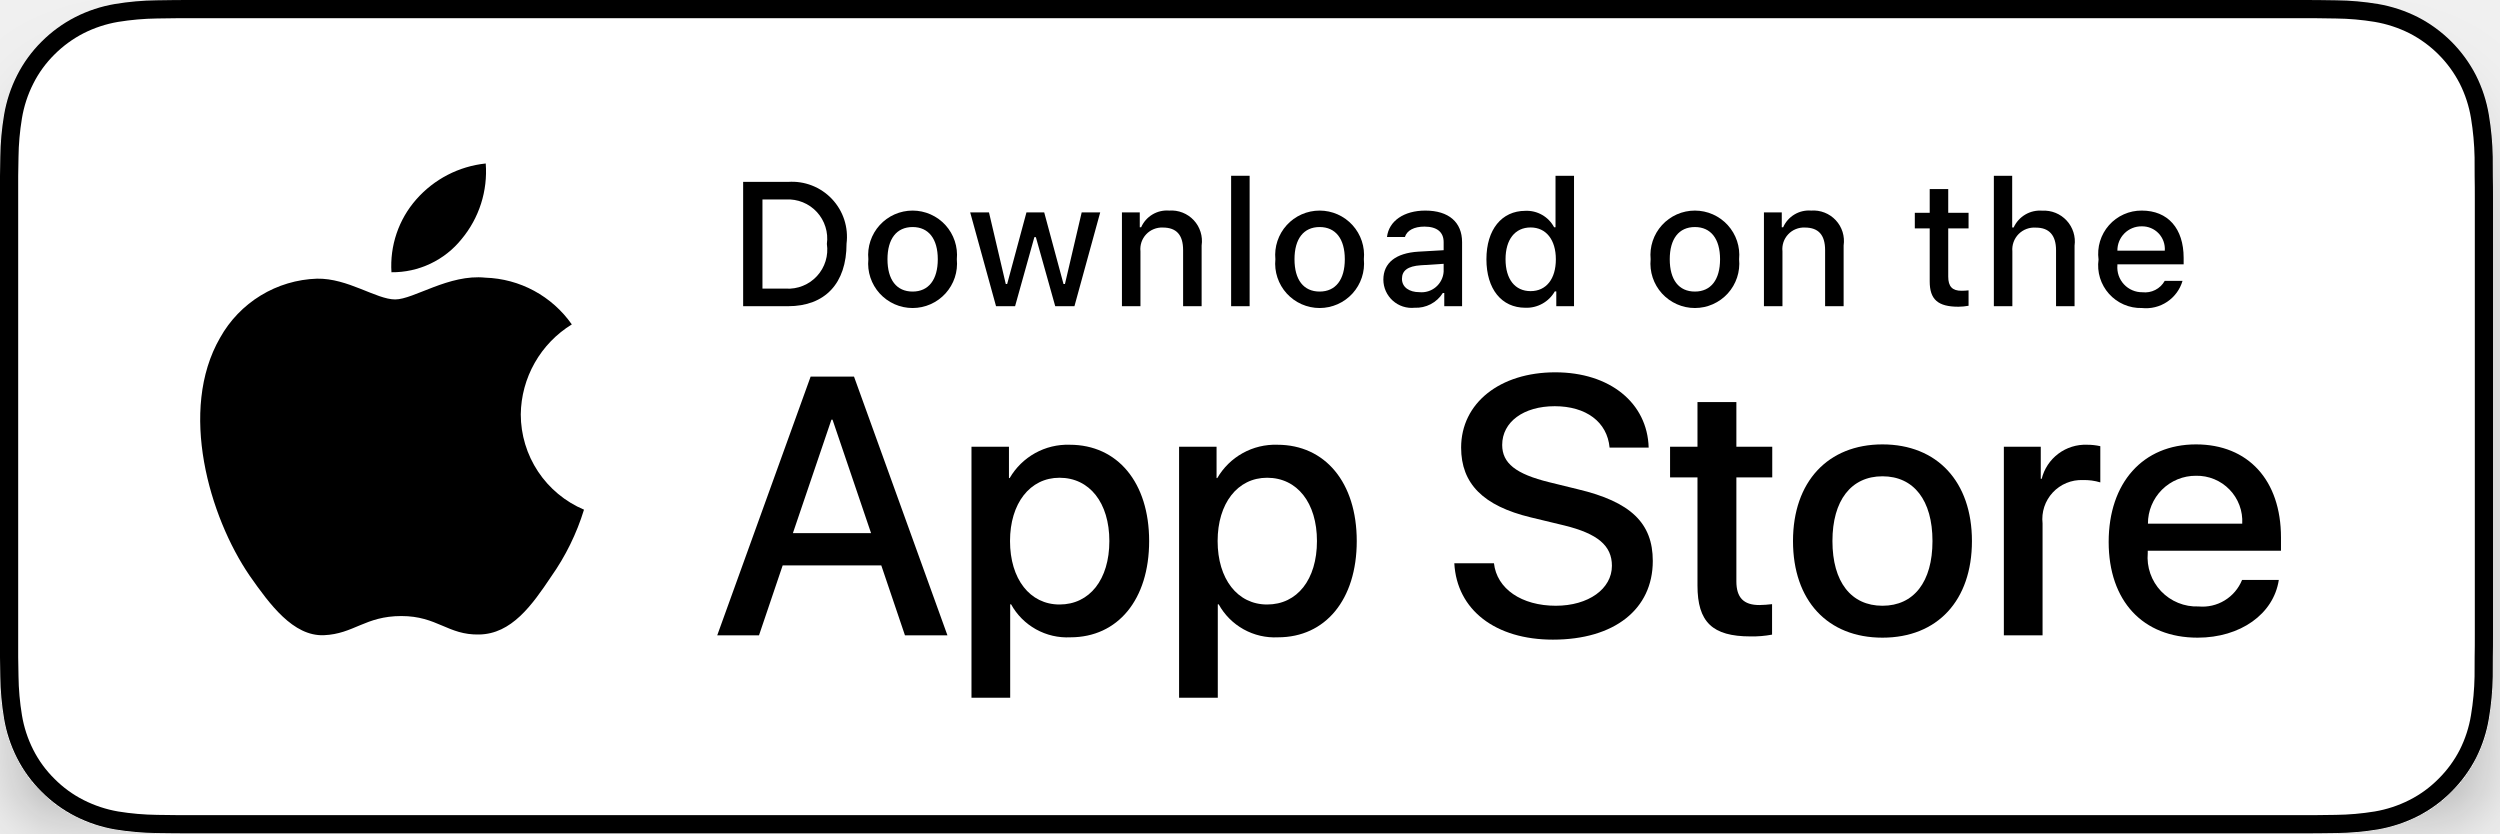
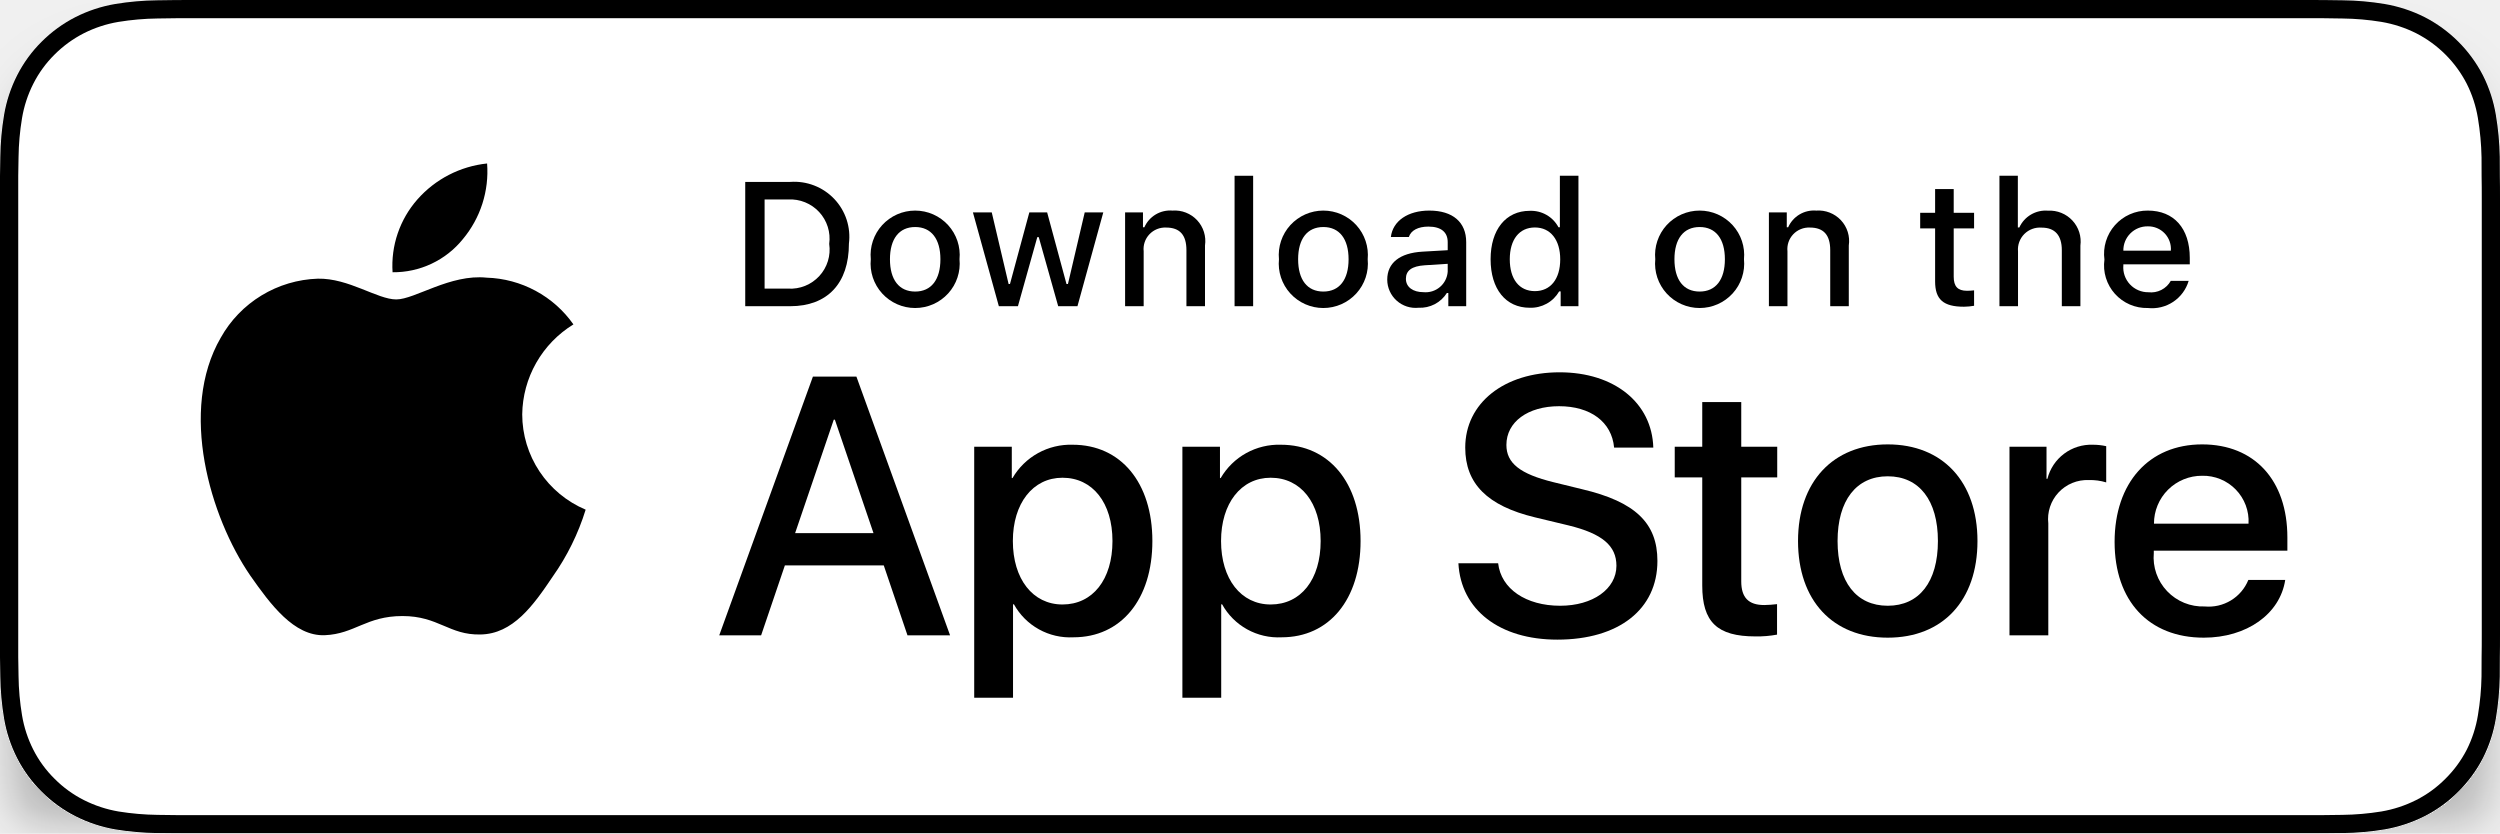
- <svg xmlns="http://www.w3.org/2000/svg" width="120" height="40" viewBox="0 0 120 40" fill="none">
-   <g filter="url(#filter0_d_5277_22144)">
-     <path d="M110.135 0H9.535C9.168 0 8.806 0 8.44 0.002C8.134 0.004 7.83 0.01 7.521 0.015C6.85 0.023 6.18 0.082 5.517 0.192C4.856 0.304 4.215 0.515 3.616 0.819C3.018 1.125 2.472 1.522 1.998 1.997C1.52 2.471 1.122 3.018 0.819 3.618C0.515 4.217 0.305 4.859 0.194 5.522C0.083 6.183 0.023 6.853 0.015 7.524C0.006 7.83 0.005 8.138 0 8.444V31.559C0.005 31.869 0.006 32.17 0.015 32.481C0.023 33.152 0.083 33.821 0.194 34.483C0.304 35.145 0.515 35.788 0.819 36.387C1.122 36.985 1.52 37.53 1.998 38.001C2.471 38.478 3.017 38.876 3.616 39.18C4.215 39.484 4.855 39.697 5.517 39.811C6.18 39.919 6.85 39.979 7.521 39.987C7.83 39.994 8.134 39.998 8.44 39.998C8.806 40 9.168 40 9.535 40H110.135C110.494 40 110.859 40 111.219 39.998C111.523 39.998 111.836 39.994 112.141 39.987C112.811 39.979 113.479 39.92 114.141 39.811C114.804 39.696 115.448 39.483 116.049 39.18C116.647 38.876 117.193 38.478 117.666 38.001C118.142 37.528 118.541 36.984 118.848 36.387C119.15 35.787 119.358 35.145 119.467 34.483C119.578 33.821 119.64 33.152 119.652 32.481C119.656 32.17 119.656 31.869 119.656 31.559C119.664 31.195 119.664 30.834 119.664 30.465V9.536C119.664 9.17 119.664 8.807 119.656 8.444C119.656 8.138 119.656 7.83 119.652 7.524C119.64 6.853 119.578 6.183 119.467 5.522C119.358 4.859 119.149 4.218 118.848 3.618C118.23 2.415 117.252 1.436 116.049 0.818C115.448 0.516 114.804 0.304 114.141 0.191C113.48 0.081 112.811 0.022 112.141 0.015C111.836 0.01 111.523 0.004 111.219 0.002C110.859 0 110.494 0 110.135 0Z" fill="black" />
-     <path d="M8.445 39.125C8.14 39.125 7.843 39.121 7.541 39.114C6.914 39.106 6.29 39.052 5.671 38.951C5.095 38.852 4.537 38.667 4.015 38.403C3.498 38.142 3.026 37.798 2.618 37.387C2.204 36.98 1.859 36.508 1.597 35.99C1.333 35.469 1.149 34.91 1.054 34.333C0.951 33.713 0.896 33.086 0.888 32.458C0.881 32.247 0.873 31.545 0.873 31.545V8.444C0.873 8.444 0.882 7.753 0.888 7.55C0.895 6.922 0.951 6.297 1.053 5.678C1.149 5.099 1.332 4.539 1.597 4.016C1.857 3.498 2.2 3.026 2.612 2.618C3.023 2.206 3.496 1.861 4.014 1.595C4.535 1.332 5.092 1.149 5.668 1.051C6.288 0.95 6.915 0.895 7.543 0.887L8.445 0.875H111.214L112.127 0.888C112.75 0.895 113.371 0.949 113.985 1.05C114.566 1.149 115.13 1.334 115.656 1.598C116.694 2.133 117.539 2.979 118.071 4.018C118.332 4.538 118.512 5.094 118.607 5.667C118.71 6.291 118.768 6.922 118.78 7.554C118.783 7.837 118.783 8.142 118.783 8.444C118.791 8.819 118.791 9.176 118.791 9.536V30.465C118.791 30.828 118.791 31.183 118.783 31.54C118.783 31.865 118.783 32.163 118.779 32.47C118.768 33.091 118.711 33.71 118.608 34.323C118.515 34.904 118.333 35.468 118.068 35.993C117.805 36.506 117.462 36.973 117.053 37.379C116.644 37.793 116.172 38.138 115.653 38.401C115.128 38.667 114.566 38.853 113.985 38.951C113.367 39.052 112.742 39.107 112.116 39.114C111.823 39.121 111.517 39.125 111.219 39.125L110.135 39.127L8.445 39.125Z" fill="white" />
-     <path d="M24.997 19.889C25.008 19.021 25.238 18.17 25.667 17.415C26.095 16.66 26.708 16.026 27.447 15.572C26.977 14.901 26.358 14.349 25.637 13.959C24.917 13.57 24.116 13.354 23.297 13.328C21.551 13.145 19.858 14.373 18.968 14.373C18.061 14.373 16.691 13.346 15.215 13.376C14.261 13.407 13.331 13.685 12.516 14.182C11.701 14.679 11.028 15.379 10.564 16.213C8.553 19.695 10.053 24.812 11.979 27.627C12.943 29.005 14.07 30.545 15.544 30.49C16.986 30.43 17.525 29.57 19.266 29.57C20.991 29.57 21.497 30.49 23 30.456C24.548 30.43 25.523 29.071 26.453 27.68C27.146 26.698 27.679 25.613 28.032 24.464C27.133 24.084 26.366 23.447 25.826 22.634C25.286 21.82 24.998 20.866 24.997 19.889Z" fill="black" />
-     <path d="M22.156 11.477C23 10.464 23.416 9.162 23.315 7.847C22.026 7.982 20.835 8.599 19.98 9.573C19.561 10.049 19.241 10.602 19.037 11.202C18.833 11.802 18.749 12.436 18.79 13.068C19.435 13.075 20.073 12.935 20.656 12.659C21.239 12.384 21.752 11.979 22.156 11.477Z" fill="black" />
-     <path d="M42.302 27.14H37.568L36.432 30.496H34.427L38.91 18.078H40.993L45.477 30.496H43.438L42.302 27.14ZM38.059 25.591H41.811L39.961 20.143H39.909L38.059 25.591Z" fill="black" />
-     <path d="M55.159 25.97C55.159 28.783 53.653 30.591 51.381 30.591C50.805 30.621 50.233 30.488 49.729 30.208C49.225 29.928 48.81 29.512 48.532 29.007H48.489V33.491H46.631V21.442H48.43V22.948H48.464C48.755 22.446 49.177 22.032 49.684 21.75C50.192 21.468 50.766 21.329 51.347 21.348C53.645 21.348 55.159 23.164 55.159 25.97ZM53.249 25.97C53.249 24.137 52.302 22.932 50.856 22.932C49.437 22.932 48.481 24.162 48.481 25.97C48.481 27.794 49.437 29.016 50.856 29.016C52.302 29.016 53.249 27.819 53.249 25.97Z" fill="black" />
-     <path d="M65.124 25.97C65.124 28.783 63.618 30.591 61.346 30.591C60.77 30.621 60.198 30.488 59.694 30.208C59.19 29.928 58.775 29.512 58.497 29.007H58.454V33.491H56.596V21.442H58.395V22.948H58.429C58.72 22.446 59.141 22.032 59.649 21.75C60.157 21.468 60.731 21.329 61.312 21.348C63.609 21.348 65.124 23.164 65.124 25.97ZM63.214 25.97C63.214 24.137 62.267 22.932 60.821 22.932C59.401 22.932 58.446 24.162 58.446 25.97C58.446 27.794 59.401 29.016 60.821 29.016C62.267 29.016 63.214 27.819 63.214 25.97Z" fill="black" />
-     <path d="M71.71 27.036C71.847 28.268 73.043 29.076 74.678 29.076C76.245 29.076 77.372 28.267 77.372 27.157C77.372 26.193 76.692 25.616 75.083 25.221L73.473 24.833C71.193 24.282 70.134 23.216 70.134 21.485C70.134 19.343 72.001 17.871 74.652 17.871C77.277 17.871 79.076 19.343 79.136 21.485H77.26C77.148 20.246 76.124 19.498 74.626 19.498C73.129 19.498 72.105 20.255 72.105 21.356C72.105 22.234 72.759 22.751 74.36 23.146L75.728 23.482C78.276 24.085 79.334 25.108 79.334 26.925C79.334 29.248 77.484 30.703 74.54 30.703C71.787 30.703 69.927 29.282 69.807 27.036L71.71 27.036Z" fill="black" />
-     <path d="M83.346 19.3V21.442H85.068V22.914H83.346V27.905C83.346 28.681 83.691 29.042 84.448 29.042C84.652 29.038 84.856 29.024 85.059 28.999V30.462C84.719 30.526 84.373 30.554 84.027 30.548C82.194 30.548 81.479 29.859 81.479 28.104V22.914H80.163V21.442H81.479V19.3H83.346Z" fill="black" />
-     <path d="M86.064 25.97C86.064 23.121 87.742 21.331 90.358 21.331C92.983 21.331 94.653 23.121 94.653 25.97C94.653 28.826 92.992 30.608 90.358 30.608C87.725 30.608 86.064 28.826 86.064 25.97ZM92.759 25.97C92.759 24.016 91.864 22.862 90.358 22.862C88.852 22.862 87.957 24.024 87.957 25.97C87.957 27.932 88.852 29.076 90.358 29.076C91.864 29.076 92.759 27.932 92.759 25.97Z" fill="black" />
-     <path d="M96.185 21.442H97.957V22.983H98.001C98.121 22.502 98.402 22.077 98.799 21.779C99.196 21.481 99.683 21.329 100.178 21.348C100.392 21.347 100.606 21.37 100.815 21.417V23.155C100.545 23.073 100.263 23.035 99.98 23.043C99.71 23.032 99.441 23.08 99.191 23.183C98.941 23.285 98.717 23.441 98.533 23.639C98.349 23.837 98.21 24.072 98.125 24.329C98.041 24.586 98.013 24.858 98.043 25.126V30.496H96.185L96.185 21.442Z" fill="black" />
-     <path d="M109.383 27.837C109.133 29.48 107.533 30.608 105.485 30.608C102.851 30.608 101.216 28.844 101.216 26.013C101.216 23.173 102.86 21.331 105.407 21.331C107.912 21.331 109.487 23.052 109.487 25.797V26.434H103.092V26.546C103.063 26.879 103.104 27.215 103.215 27.531C103.325 27.846 103.501 28.135 103.731 28.378C103.962 28.62 104.241 28.811 104.551 28.937C104.86 29.064 105.194 29.123 105.528 29.11C105.967 29.151 106.408 29.05 106.784 28.82C107.161 28.591 107.454 28.246 107.619 27.837L109.383 27.837ZM103.101 25.135H107.627C107.644 24.835 107.599 24.535 107.494 24.254C107.389 23.973 107.228 23.716 107.019 23.501C106.811 23.285 106.56 23.114 106.282 23C106.005 22.886 105.707 22.831 105.407 22.837C105.104 22.835 104.804 22.893 104.524 23.008C104.244 23.123 103.989 23.292 103.775 23.505C103.561 23.719 103.391 23.973 103.275 24.253C103.159 24.532 103.1 24.832 103.101 25.135Z" fill="black" />
-     <path d="M37.826 8.731C38.216 8.703 38.607 8.762 38.971 8.903C39.335 9.045 39.663 9.265 39.932 9.549C40.2 9.833 40.403 10.172 40.524 10.543C40.645 10.915 40.683 11.308 40.634 11.696C40.634 13.602 39.603 14.698 37.826 14.698H35.671V8.731H37.826ZM36.598 13.854H37.723C38.001 13.871 38.28 13.825 38.538 13.72C38.797 13.616 39.029 13.455 39.217 13.249C39.406 13.044 39.546 12.799 39.628 12.532C39.71 12.265 39.731 11.984 39.69 11.708C39.728 11.433 39.705 11.153 39.621 10.889C39.538 10.624 39.398 10.381 39.21 10.177C39.022 9.973 38.791 9.813 38.534 9.709C38.277 9.605 38 9.559 37.723 9.574H36.598V13.854Z" fill="black" />
-     <path d="M41.681 12.444C41.652 12.148 41.686 11.85 41.78 11.568C41.874 11.286 42.026 11.026 42.226 10.806C42.426 10.586 42.669 10.411 42.941 10.29C43.213 10.17 43.507 10.108 43.804 10.108C44.102 10.108 44.395 10.17 44.667 10.29C44.939 10.411 45.183 10.586 45.383 10.806C45.583 11.026 45.734 11.286 45.828 11.568C45.922 11.85 45.956 12.148 45.928 12.444C45.957 12.741 45.923 13.04 45.83 13.322C45.736 13.605 45.584 13.864 45.384 14.085C45.184 14.305 44.94 14.481 44.668 14.602C44.396 14.723 44.102 14.785 43.804 14.785C43.507 14.785 43.212 14.723 42.94 14.602C42.668 14.481 42.424 14.305 42.224 14.085C42.024 13.864 41.873 13.605 41.779 13.322C41.685 13.04 41.652 12.741 41.681 12.444ZM45.014 12.444C45.014 11.468 44.575 10.898 43.806 10.898C43.033 10.898 42.599 11.468 42.599 12.444C42.599 13.428 43.033 13.995 43.806 13.995C44.575 13.995 45.014 13.424 45.014 12.444Z" fill="black" />
-     <path d="M51.573 14.698H50.651L49.721 11.381H49.65L48.724 14.698H47.81L46.569 10.195H47.471L48.277 13.631H48.344L49.27 10.195H50.122L51.048 13.631H51.118L51.921 10.195H52.81L51.573 14.698Z" fill="black" />
-     <path d="M53.853 10.195H54.709V10.91H54.775C54.888 10.653 55.078 10.438 55.319 10.294C55.56 10.15 55.84 10.085 56.119 10.108C56.338 10.091 56.558 10.124 56.763 10.205C56.967 10.285 57.151 10.41 57.301 10.571C57.451 10.732 57.562 10.924 57.627 11.134C57.693 11.344 57.71 11.565 57.678 11.783V14.698H56.789V12.006C56.789 11.282 56.475 10.922 55.817 10.922C55.669 10.915 55.52 10.941 55.382 10.997C55.244 11.052 55.12 11.137 55.017 11.246C54.915 11.354 54.838 11.483 54.79 11.624C54.743 11.766 54.726 11.915 54.742 12.063V14.698H53.853L53.853 10.195Z" fill="black" />
-     <path d="M59.094 8.437H59.982V14.698H59.094V8.437Z" fill="black" />
-     <path d="M61.218 12.444C61.19 12.148 61.223 11.85 61.317 11.568C61.411 11.286 61.563 11.026 61.763 10.806C61.963 10.586 62.206 10.411 62.478 10.29C62.75 10.17 63.044 10.108 63.342 10.108C63.639 10.108 63.933 10.17 64.205 10.29C64.477 10.411 64.72 10.586 64.92 10.806C65.12 11.026 65.272 11.286 65.366 11.568C65.46 11.85 65.494 12.148 65.465 12.444C65.494 12.741 65.461 13.04 65.367 13.322C65.273 13.605 65.122 13.864 64.922 14.085C64.722 14.305 64.478 14.481 64.206 14.602C63.934 14.722 63.639 14.785 63.342 14.785C63.044 14.785 62.75 14.722 62.477 14.602C62.205 14.481 61.961 14.305 61.761 14.085C61.561 13.864 61.41 13.605 61.316 13.322C61.222 13.04 61.189 12.741 61.218 12.444ZM64.551 12.444C64.551 11.468 64.112 10.898 63.343 10.898C62.57 10.898 62.136 11.468 62.136 12.444C62.136 13.428 62.57 13.995 63.343 13.995C64.112 13.995 64.551 13.424 64.551 12.444Z" fill="black" />
-     <path d="M66.401 13.424C66.401 12.614 67.004 12.146 68.076 12.08L69.295 12.01V11.621C69.295 11.146 68.981 10.877 68.374 10.877C67.877 10.877 67.534 11.059 67.435 11.377H66.575C66.665 10.604 67.393 10.108 68.415 10.108C69.543 10.108 70.18 10.67 70.18 11.621V14.698H69.325V14.065H69.254C69.112 14.292 68.911 14.477 68.674 14.601C68.436 14.725 68.17 14.784 67.902 14.772C67.713 14.792 67.522 14.771 67.341 14.713C67.16 14.654 66.994 14.558 66.852 14.431C66.711 14.304 66.598 14.149 66.52 13.976C66.442 13.802 66.402 13.614 66.401 13.424ZM69.295 13.04V12.663L68.196 12.733C67.576 12.775 67.294 12.986 67.294 13.383C67.294 13.788 67.646 14.024 68.129 14.024C68.271 14.038 68.414 14.024 68.55 13.982C68.686 13.94 68.812 13.871 68.921 13.779C69.03 13.687 69.119 13.574 69.183 13.447C69.248 13.32 69.286 13.182 69.295 13.04Z" fill="black" />
-     <path d="M71.348 12.444C71.348 11.021 72.08 10.12 73.217 10.12C73.499 10.107 73.778 10.175 74.022 10.315C74.267 10.454 74.467 10.661 74.598 10.91H74.665V8.437H75.553V14.698H74.702V13.986H74.631C74.49 14.234 74.283 14.438 74.034 14.576C73.785 14.715 73.502 14.783 73.217 14.772C72.072 14.772 71.348 13.871 71.348 12.444ZM72.266 12.444C72.266 13.399 72.716 13.974 73.469 13.974C74.218 13.974 74.681 13.391 74.681 12.448C74.681 11.51 74.213 10.918 73.469 10.918C72.721 10.918 72.266 11.497 72.266 12.444Z" fill="black" />
-     <path d="M79.23 12.444C79.202 12.148 79.236 11.85 79.329 11.568C79.423 11.286 79.575 11.026 79.775 10.806C79.975 10.586 80.219 10.411 80.49 10.29C80.762 10.17 81.056 10.108 81.354 10.108C81.651 10.108 81.945 10.17 82.217 10.29C82.489 10.411 82.732 10.586 82.932 10.806C83.132 11.026 83.284 11.286 83.378 11.568C83.472 11.85 83.505 12.148 83.477 12.444C83.506 12.741 83.472 13.04 83.379 13.322C83.285 13.605 83.134 13.864 82.934 14.085C82.734 14.305 82.49 14.481 82.218 14.602C81.945 14.723 81.651 14.785 81.354 14.785C81.056 14.785 80.762 14.723 80.49 14.602C80.217 14.481 79.974 14.305 79.773 14.085C79.573 13.864 79.422 13.605 79.328 13.322C79.235 13.04 79.201 12.741 79.23 12.444ZM82.563 12.444C82.563 11.468 82.124 10.898 81.355 10.898C80.583 10.898 80.148 11.468 80.148 12.444C80.148 13.428 80.583 13.995 81.355 13.995C82.124 13.995 82.563 13.424 82.563 12.444Z" fill="black" />
-     <path d="M84.669 10.195H85.525V10.91H85.591C85.704 10.653 85.894 10.438 86.135 10.294C86.376 10.15 86.656 10.085 86.935 10.108C87.154 10.091 87.374 10.124 87.579 10.205C87.783 10.285 87.967 10.41 88.117 10.571C88.267 10.732 88.378 10.924 88.444 11.134C88.509 11.344 88.526 11.565 88.494 11.783V14.698H87.605V12.006C87.605 11.282 87.29 10.922 86.633 10.922C86.485 10.915 86.336 10.941 86.198 10.997C86.06 11.052 85.936 11.137 85.834 11.246C85.731 11.354 85.654 11.483 85.606 11.624C85.559 11.766 85.542 11.915 85.558 12.063V14.698H84.669V10.195Z" fill="black" />
-     <path d="M93.515 9.074V10.215H94.491V10.964H93.515V13.279C93.515 13.751 93.71 13.957 94.152 13.957C94.265 13.957 94.378 13.95 94.491 13.937V14.677C94.331 14.706 94.169 14.721 94.007 14.723C93.019 14.723 92.626 14.375 92.626 13.507V10.964H91.911V10.215H92.626V9.074H93.515Z" fill="black" />
-     <path d="M95.705 8.437H96.585V10.918H96.656C96.774 10.659 96.969 10.443 97.215 10.298C97.46 10.154 97.745 10.089 98.029 10.112C98.247 10.1 98.465 10.136 98.667 10.218C98.869 10.3 99.051 10.426 99.199 10.586C99.347 10.747 99.458 10.938 99.524 11.146C99.59 11.354 99.609 11.574 99.579 11.79V14.698H98.69V12.01C98.69 11.29 98.355 10.926 97.727 10.926C97.574 10.914 97.421 10.935 97.277 10.988C97.133 11.041 97.003 11.125 96.895 11.233C96.787 11.342 96.704 11.473 96.652 11.617C96.6 11.761 96.58 11.915 96.593 12.068V14.698H95.705L95.705 8.437Z" fill="black" />
-     <path d="M104.761 13.482C104.641 13.893 104.379 14.249 104.022 14.488C103.666 14.726 103.236 14.831 102.81 14.785C102.513 14.793 102.219 14.736 101.946 14.618C101.674 14.501 101.43 14.325 101.232 14.104C101.034 13.883 100.887 13.621 100.8 13.338C100.713 13.054 100.689 12.754 100.73 12.46C100.691 12.166 100.715 11.866 100.801 11.581C100.888 11.296 101.034 11.034 101.231 10.81C101.428 10.587 101.671 10.409 101.942 10.288C102.214 10.167 102.509 10.105 102.806 10.108C104.059 10.108 104.815 10.964 104.815 12.378V12.688H101.635V12.738C101.621 12.903 101.642 13.069 101.696 13.226C101.75 13.383 101.837 13.527 101.95 13.648C102.062 13.77 102.2 13.866 102.352 13.931C102.504 13.997 102.669 14.03 102.835 14.028C103.047 14.053 103.262 14.015 103.453 13.918C103.644 13.821 103.802 13.669 103.906 13.482L104.761 13.482ZM101.635 12.031H103.91C103.921 11.88 103.9 11.728 103.849 11.585C103.798 11.442 103.718 11.312 103.614 11.202C103.509 11.092 103.383 11.005 103.243 10.947C103.103 10.889 102.953 10.861 102.801 10.864C102.648 10.862 102.495 10.891 102.353 10.949C102.21 11.007 102.081 11.093 101.972 11.202C101.864 11.31 101.778 11.44 101.72 11.582C101.662 11.725 101.633 11.877 101.635 12.031Z" fill="black" />
+ <svg xmlns="http://www.w3.org/2000/svg" width="180" height="60" viewBox="0 0 180 60" fill="none">
+   <g clip-path="url(#clip0_6190_6655)">
+     <g filter="url(#filter0_d_6190_6655)">
+       <path d="M165.666 0H14.342C13.791 0 13.246 0 12.695 0.003C12.235 0.006 11.778 0.015 11.313 0.022C10.303 0.034 9.295 0.123 8.299 0.287C7.304 0.455 6.34 0.773 5.44 1.228C4.54 1.687 3.719 2.283 3.005 2.996C2.287 3.706 1.688 4.527 1.232 5.427C0.775 6.326 0.458 7.289 0.292 8.282C0.125 9.275 0.035 10.279 0.023 11.285C0.009 11.745 0.007 12.207 0 12.667V47.338C0.007 47.804 0.009 48.255 0.023 48.721C0.035 49.727 0.125 50.731 0.292 51.724C0.458 52.718 0.775 53.681 1.232 54.58C1.688 55.477 2.287 56.295 3.005 57.002C3.716 57.717 4.538 58.314 5.44 58.77C6.34 59.226 7.304 59.545 8.299 59.716C9.296 59.879 10.303 59.968 11.313 59.981C11.778 59.991 12.235 59.997 12.695 59.997C13.246 60 13.791 60 14.342 60H165.666C166.207 60 166.756 60 167.296 59.997C167.755 59.997 168.225 59.991 168.683 59.981C169.691 59.969 170.697 59.88 171.692 59.716C172.69 59.544 173.657 59.225 174.562 58.77C175.462 58.314 176.284 57.717 176.995 57.002C177.711 56.292 178.311 55.475 178.772 54.58C179.226 53.681 179.54 52.718 179.703 51.724C179.871 50.731 179.964 49.727 179.982 48.721C179.988 48.255 179.988 47.804 179.988 47.338C180 46.793 180 46.251 180 45.697V14.304C180 13.755 180 13.21 179.988 12.667C179.988 12.207 179.988 11.745 179.982 11.285C179.964 10.279 179.871 9.275 179.703 8.282C179.54 7.289 179.226 6.326 178.772 5.427C177.843 3.623 176.371 2.154 174.562 1.228C173.657 0.774 172.69 0.457 171.692 0.287C170.697 0.122 169.691 0.033 168.683 0.022C168.225 0.015 167.755 0.006 167.296 0.003C166.756 0 166.207 0 165.666 0Z" fill="black" />
+       <path d="M12.703 58.688C12.245 58.688 11.797 58.682 11.342 58.671C10.401 58.659 9.461 58.577 8.531 58.427C7.664 58.278 6.824 58.001 6.039 57.605C5.261 57.212 4.551 56.697 3.937 56.08C3.315 55.47 2.796 54.762 2.402 53.985C2.004 53.203 1.729 52.365 1.586 51.499C1.431 50.57 1.347 49.63 1.335 48.687C1.326 48.371 1.313 47.317 1.313 47.317V12.666C1.313 12.666 1.326 11.629 1.335 11.325C1.347 10.384 1.43 9.445 1.584 8.517C1.728 7.649 2.003 6.808 2.402 6.023C2.794 5.247 3.31 4.539 3.929 3.927C4.547 3.308 5.259 2.791 6.038 2.393C6.821 1.998 7.66 1.723 8.525 1.577C9.458 1.425 10.401 1.342 11.346 1.331L12.704 1.312H167.289L168.663 1.332C169.599 1.343 170.534 1.424 171.458 1.575C172.332 1.723 173.179 2 173.971 2.397C175.533 3.199 176.803 4.469 177.604 6.027C177.996 6.806 178.267 7.64 178.409 8.5C178.565 9.436 178.653 10.383 178.671 11.331C178.675 11.756 178.675 12.212 178.675 12.666C178.687 13.229 178.687 13.764 178.687 14.304V45.697C178.687 46.242 178.687 46.774 178.675 47.31C178.675 47.798 178.675 48.245 178.669 48.705C178.652 49.636 178.566 50.566 178.412 51.485C178.272 52.356 177.998 53.201 177.6 53.99C177.203 54.758 176.688 55.46 176.072 56.068C175.458 56.689 174.747 57.207 173.967 57.602C173.177 58.001 172.331 58.279 171.458 58.427C170.528 58.578 169.588 58.66 168.646 58.671C168.206 58.682 167.744 58.688 167.296 58.688L165.666 58.691L12.703 58.688Z" fill="white" />
+       <path d="M37.6 29.834C37.617 28.532 37.964 27.255 38.608 26.123C39.253 24.991 40.174 24.039 41.286 23.357C40.58 22.351 39.648 21.523 38.564 20.939C37.48 20.354 36.275 20.03 35.043 19.992C32.417 19.717 29.87 21.559 28.532 21.559C27.167 21.559 25.106 20.019 22.887 20.064C21.452 20.111 20.053 20.527 18.827 21.273C17.601 22.018 16.589 23.068 15.891 24.32C12.865 29.543 15.122 37.219 18.02 41.441C19.47 43.508 21.164 45.817 23.381 45.735C25.551 45.645 26.361 44.355 28.98 44.355C31.575 44.355 32.335 45.735 34.597 45.683C36.926 45.645 38.392 43.607 39.791 41.52C40.833 40.047 41.635 38.419 42.167 36.696C40.814 36.125 39.66 35.17 38.848 33.95C38.036 32.73 37.602 31.298 37.6 29.834Z" fill="black" />
+       <path d="M33.328 17.215C34.597 15.695 35.222 13.742 35.071 11.77C33.132 11.973 31.34 12.898 30.053 14.359C29.424 15.073 28.943 15.903 28.636 16.803C28.329 17.703 28.203 18.654 28.265 19.602C29.235 19.612 30.194 19.402 31.071 18.989C31.948 18.576 32.72 17.969 33.328 17.215Z" fill="black" />
+       <path d="M63.631 40.709H56.511L54.801 45.744H51.785L58.529 27.117H61.662L68.406 45.744H65.339L63.631 40.709ZM57.248 38.386H62.892L60.11 30.215H60.032L57.248 38.386Z" fill="black" />
+       <path d="M82.971 38.954C82.971 43.175 80.706 45.886 77.288 45.886C76.422 45.931 75.561 45.732 74.803 45.312C74.045 44.892 73.421 44.267 73.003 43.51H72.938V50.237H70.143V32.163H72.849V34.422H72.9C73.338 33.669 73.972 33.047 74.736 32.624C75.499 32.202 76.363 31.993 77.236 32.021C80.693 32.021 82.971 34.746 82.971 38.954ZM80.098 38.954C80.098 36.205 78.673 34.397 76.499 34.397C74.363 34.397 72.926 36.243 72.926 38.954C72.926 41.691 74.363 43.523 76.499 43.523C78.673 43.523 80.098 41.729 80.098 38.954Z" fill="black" />
+       <path d="M97.961 38.954C97.961 43.175 95.695 45.886 92.277 45.886C91.411 45.931 90.55 45.732 89.792 45.312C89.034 44.892 88.41 44.267 87.992 43.51H87.927V50.237H85.132V32.163H87.838V34.422H87.889C88.327 33.669 88.961 33.047 89.725 32.624C90.488 32.202 91.353 31.993 92.225 32.021C95.682 32.021 97.961 34.746 97.961 38.954ZM95.087 38.954C95.087 36.205 93.662 34.397 91.488 34.397C89.352 34.397 87.916 36.243 87.916 38.954C87.916 41.691 89.352 43.523 91.488 43.523C93.662 43.523 95.087 41.729 95.087 38.954Z" fill="black" />
+       <path d="M107.866 40.554C108.073 42.401 109.873 43.614 112.332 43.614C114.688 43.614 116.383 42.401 116.383 40.736C116.383 39.29 115.361 38.424 112.94 37.831L110.519 37.249C107.089 36.423 105.497 34.824 105.497 32.228C105.497 29.014 108.305 26.806 112.292 26.806C116.241 26.806 118.947 29.014 119.038 32.228H116.216C116.047 30.369 114.506 29.247 112.254 29.247C110.002 29.247 108.461 30.382 108.461 32.034C108.461 33.351 109.445 34.126 111.853 34.719L113.911 35.223C117.743 36.127 119.334 37.662 119.334 40.387C119.334 43.872 116.552 46.054 112.125 46.054C107.982 46.054 105.185 43.923 105.005 40.554L107.866 40.554Z" fill="black" />
+       <path d="M125.37 28.95V32.163H127.96V34.371H125.37V41.858C125.37 43.021 125.889 43.563 127.027 43.563C127.335 43.557 127.642 43.536 127.947 43.498V45.693C127.435 45.788 126.915 45.831 126.394 45.822C123.637 45.822 122.562 44.789 122.562 42.155V34.371H120.581V32.163H122.562V28.95H125.37Z" fill="black" />
+       <path d="M129.458 38.954C129.458 34.681 131.982 31.996 135.917 31.996C139.866 31.996 142.378 34.681 142.378 38.954C142.378 43.239 139.879 45.912 135.917 45.912C131.957 45.912 129.458 43.239 129.458 38.954ZM139.53 38.954C139.53 36.023 138.183 34.293 135.917 34.293C133.652 34.293 132.305 36.036 132.305 38.954C132.305 41.897 133.652 43.614 135.917 43.614C138.183 43.614 139.53 41.897 139.53 38.954Z" fill="black" />
+       <path d="M144.683 32.163H147.349V34.475H147.413C147.594 33.753 148.018 33.115 148.615 32.668C149.211 32.221 149.944 31.993 150.689 32.021C151.011 32.02 151.333 32.055 151.647 32.125V34.733C151.24 34.609 150.816 34.552 150.391 34.564C149.985 34.548 149.58 34.619 149.204 34.774C148.828 34.928 148.491 35.162 148.214 35.459C147.937 35.755 147.728 36.108 147.601 36.493C147.474 36.878 147.432 37.286 147.478 37.689V45.744H144.683L144.683 32.163Z" fill="black" />
+       <path d="M164.536 41.755C164.16 44.221 161.752 45.912 158.672 45.912C154.71 45.912 152.251 43.265 152.251 39.019C152.251 34.759 154.723 31.996 158.554 31.996C162.322 31.996 164.691 34.577 164.691 38.695V39.65H155.073V39.819C155.028 40.318 155.091 40.822 155.257 41.296C155.422 41.769 155.687 42.203 156.034 42.566C156.38 42.93 156.801 43.216 157.266 43.406C157.732 43.595 158.233 43.684 158.736 43.665C159.397 43.727 160.06 43.574 160.626 43.23C161.193 42.886 161.633 42.369 161.881 41.755L164.536 41.755ZM155.086 37.702H161.894C161.92 37.252 161.851 36.803 161.694 36.381C161.536 35.959 161.293 35.574 160.979 35.251C160.666 34.927 160.288 34.672 159.871 34.5C159.454 34.329 159.005 34.245 158.554 34.255C158.099 34.252 157.648 34.34 157.226 34.512C156.805 34.684 156.422 34.938 156.1 35.258C155.777 35.578 155.522 35.959 155.348 36.379C155.174 36.798 155.085 37.248 155.086 37.702Z" fill="black" />
+       <path d="M56.899 13.097C57.485 13.055 58.073 13.143 58.62 13.355C59.168 13.567 59.662 13.898 60.066 14.323C60.47 14.749 60.774 15.258 60.957 15.815C61.139 16.372 61.196 16.963 61.122 17.544C61.122 20.403 59.572 22.047 56.899 22.047H53.657V13.097H56.899ZM55.051 20.781H56.743C57.162 20.806 57.581 20.738 57.97 20.581C58.358 20.424 58.708 20.182 58.991 19.874C59.275 19.566 59.486 19.198 59.609 18.798C59.732 18.398 59.764 17.976 59.703 17.562C59.76 17.15 59.724 16.73 59.599 16.333C59.474 15.936 59.263 15.572 58.98 15.266C58.697 14.96 58.349 14.72 57.963 14.564C57.576 14.408 57.16 14.338 56.743 14.361H55.051V20.781Z" fill="black" />
+       <path d="M62.697 18.666C62.654 18.223 62.705 17.775 62.846 17.352C62.987 16.928 63.215 16.54 63.516 16.209C63.817 15.88 64.184 15.616 64.593 15.435C65.001 15.255 65.444 15.162 65.891 15.162C66.338 15.162 66.78 15.255 67.189 15.435C67.598 15.616 67.965 15.88 68.265 16.209C68.566 16.54 68.794 16.928 68.936 17.352C69.077 17.775 69.128 18.223 69.085 18.666C69.128 19.111 69.078 19.559 68.937 19.983C68.797 20.407 68.568 20.797 68.268 21.127C67.967 21.458 67.6 21.722 67.191 21.903C66.781 22.084 66.338 22.177 65.891 22.177C65.443 22.177 65 22.084 64.591 21.903C64.182 21.722 63.815 21.458 63.514 21.127C63.213 20.797 62.985 20.407 62.844 19.983C62.703 19.559 62.653 19.111 62.697 18.666ZM67.71 18.666C67.71 17.202 67.05 16.346 65.893 16.346C64.731 16.346 64.077 17.202 64.077 18.666C64.077 20.142 64.731 20.992 65.893 20.992C67.051 20.992 67.71 20.136 67.71 18.666Z" fill="black" />
+       <path d="M77.577 22.047H76.19L74.79 17.072H74.685L73.291 22.047H71.917L70.05 15.292H71.406L72.619 20.446H72.719L74.112 15.292H75.394L76.787 20.446H76.893L78.1 15.292H79.437L77.577 22.047Z" fill="black" />
+       <path d="M81.007 15.292H82.294V16.365H82.394C82.563 15.98 82.849 15.657 83.211 15.441C83.574 15.225 83.995 15.128 84.415 15.162C84.745 15.137 85.076 15.187 85.383 15.307C85.691 15.427 85.968 15.615 86.193 15.856C86.418 16.097 86.586 16.386 86.684 16.701C86.782 17.015 86.808 17.348 86.76 17.674V22.047H85.423V18.009C85.423 16.923 84.95 16.384 83.961 16.384C83.737 16.373 83.514 16.411 83.306 16.495C83.099 16.579 82.912 16.706 82.758 16.869C82.604 17.031 82.488 17.225 82.416 17.437C82.345 17.648 82.32 17.873 82.344 18.095V22.047H81.007L81.007 15.292Z" fill="black" />
+       <path d="M88.889 12.655H90.226V22.047H88.889V12.655Z" fill="black" />
+       <path d="M92.085 18.667C92.042 18.223 92.093 17.775 92.234 17.352C92.375 16.928 92.604 16.54 92.904 16.209C93.205 15.88 93.572 15.616 93.981 15.435C94.39 15.255 94.832 15.162 95.279 15.162C95.726 15.162 96.168 15.255 96.578 15.435C96.986 15.616 97.353 15.88 97.654 16.209C97.955 16.54 98.183 16.928 98.324 17.352C98.465 17.775 98.516 18.223 98.474 18.667C98.517 19.111 98.467 19.559 98.326 19.983C98.185 20.407 97.957 20.797 97.656 21.127C97.355 21.458 96.988 21.722 96.579 21.903C96.169 22.084 95.727 22.177 95.279 22.177C94.831 22.177 94.389 22.084 93.979 21.903C93.57 21.722 93.203 21.458 92.902 21.127C92.601 20.797 92.373 20.407 92.232 19.983C92.091 19.559 92.041 19.111 92.085 18.667ZM97.098 18.667C97.098 17.203 96.438 16.346 95.281 16.346C94.119 16.346 93.465 17.203 93.465 18.667C93.465 20.142 94.119 20.992 95.281 20.992C96.439 20.992 97.098 20.137 97.098 18.667Z" fill="black" />
+       <path d="M99.881 20.137C99.881 18.921 100.789 18.22 102.4 18.12L104.235 18.015V17.432C104.235 16.718 103.762 16.315 102.848 16.315C102.102 16.315 101.585 16.589 101.437 17.066H100.142C100.279 15.906 101.373 15.162 102.91 15.162C104.608 15.162 105.566 16.005 105.566 17.432V22.047H104.279V21.097H104.173C103.959 21.438 103.657 21.715 103.3 21.902C102.942 22.088 102.542 22.177 102.139 22.158C101.854 22.187 101.567 22.157 101.295 22.069C101.023 21.981 100.773 21.837 100.56 21.647C100.347 21.456 100.177 21.224 100.06 20.963C99.943 20.703 99.882 20.422 99.881 20.137ZM104.235 19.559V18.995L102.581 19.1C101.648 19.162 101.225 19.479 101.225 20.074C101.225 20.682 101.754 21.036 102.481 21.036C102.694 21.057 102.909 21.036 103.114 20.973C103.319 20.91 103.508 20.806 103.672 20.668C103.836 20.531 103.97 20.361 104.066 20.171C104.163 19.98 104.22 19.772 104.235 19.559Z" fill="black" />
+       <path d="M107.323 18.666C107.323 16.532 108.423 15.18 110.134 15.18C110.558 15.161 110.978 15.262 111.346 15.472C111.713 15.681 112.014 15.991 112.211 16.365H112.311V12.655H113.648V22.047H112.367V20.98H112.261C112.048 21.351 111.738 21.657 111.363 21.864C110.988 22.072 110.563 22.174 110.134 22.158C108.411 22.158 107.323 20.806 107.323 18.666ZM108.704 18.666C108.704 20.099 109.381 20.961 110.513 20.961C111.64 20.961 112.336 20.087 112.336 18.672C112.336 17.265 111.633 16.378 110.513 16.378C109.388 16.378 108.704 17.246 108.704 18.666Z" fill="black" />
+       <path d="M119.179 18.666C119.136 18.223 119.187 17.775 119.328 17.352C119.469 16.928 119.698 16.54 119.998 16.209C120.299 15.88 120.666 15.616 121.075 15.435C121.484 15.255 121.926 15.162 122.373 15.162C122.82 15.162 123.262 15.255 123.671 15.435C124.08 15.616 124.447 15.88 124.747 16.209C125.048 16.54 125.277 16.928 125.418 17.352C125.559 17.775 125.61 18.223 125.567 18.666C125.611 19.111 125.56 19.559 125.419 19.983C125.279 20.407 125.051 20.797 124.75 21.127C124.449 21.458 124.082 21.722 123.673 21.903C123.263 22.084 122.821 22.177 122.373 22.177C121.925 22.177 121.482 22.084 121.073 21.903C120.664 21.722 120.297 21.458 119.996 21.127C119.695 20.797 119.467 20.407 119.326 19.983C119.186 19.559 119.135 19.111 119.179 18.666ZM124.192 18.666C124.192 17.202 123.533 16.346 122.375 16.346C121.213 16.346 120.56 17.202 120.56 18.666C120.56 20.142 121.213 20.992 122.375 20.992C123.533 20.992 124.192 20.136 124.192 18.666Z" fill="black" />
+       <path d="M127.361 15.292H128.648V16.365H128.747C128.917 15.98 129.203 15.657 129.565 15.441C129.927 15.225 130.348 15.128 130.769 15.162C131.098 15.137 131.429 15.187 131.737 15.307C132.045 15.427 132.321 15.615 132.547 15.856C132.772 16.097 132.94 16.386 133.038 16.701C133.136 17.015 133.162 17.348 133.113 17.674V22.047H131.776V18.009C131.776 16.923 131.303 16.384 130.315 16.384C130.091 16.373 129.868 16.411 129.66 16.495C129.452 16.579 129.265 16.706 129.112 16.869C128.958 17.031 128.841 17.225 128.77 17.437C128.699 17.648 128.674 17.873 128.697 18.095V22.047H127.361V15.292Z" fill="black" />
+       <path d="M140.667 13.611V15.323H142.134V16.446H140.667V19.919C140.667 20.627 140.959 20.936 141.624 20.936C141.795 20.936 141.965 20.925 142.134 20.905V22.016C141.894 22.059 141.651 22.081 141.407 22.084C139.92 22.084 139.328 21.562 139.328 20.26V16.446H138.253V15.323H139.328V13.611H140.667Z" fill="black" />
+       <path d="M143.96 12.655H145.285V16.378H145.391C145.568 15.989 145.862 15.664 146.232 15.447C146.601 15.231 147.029 15.133 147.456 15.168C147.784 15.15 148.112 15.204 148.416 15.328C148.72 15.451 148.993 15.639 149.216 15.88C149.439 16.12 149.606 16.407 149.705 16.719C149.804 17.031 149.832 17.361 149.789 17.686V22.047H148.451V18.015C148.451 16.936 147.947 16.389 147.002 16.389C146.772 16.371 146.541 16.402 146.325 16.482C146.109 16.561 145.913 16.687 145.75 16.85C145.588 17.013 145.463 17.21 145.385 17.426C145.306 17.642 145.276 17.873 145.297 18.102V22.047H143.96L143.96 12.655Z" fill="black" />
+       <path d="M157.583 20.223C157.401 20.84 157.008 21.374 156.471 21.732C155.935 22.089 155.289 22.247 154.648 22.177C154.202 22.189 153.758 22.104 153.348 21.927C152.939 21.751 152.572 21.488 152.274 21.156C151.977 20.825 151.755 20.432 151.624 20.006C151.494 19.581 151.458 19.132 151.519 18.691C151.46 18.248 151.496 17.799 151.626 17.372C151.757 16.945 151.977 16.55 152.273 16.216C152.569 15.881 152.934 15.614 153.343 15.432C153.752 15.25 154.195 15.158 154.642 15.162C156.527 15.162 157.664 16.446 157.664 18.567V19.032H152.881V19.107C152.86 19.355 152.891 19.604 152.973 19.839C153.054 20.074 153.184 20.29 153.354 20.472C153.523 20.654 153.73 20.799 153.959 20.897C154.188 20.995 154.435 21.045 154.685 21.042C155.005 21.08 155.328 21.023 155.615 20.877C155.902 20.731 156.139 20.503 156.296 20.223L157.583 20.223ZM152.881 18.046H156.302C156.319 17.82 156.288 17.592 156.211 17.378C156.135 17.164 156.014 16.968 155.857 16.803C155.7 16.638 155.51 16.508 155.3 16.421C155.089 16.334 154.863 16.291 154.635 16.297C154.404 16.294 154.174 16.337 153.96 16.424C153.746 16.511 153.551 16.64 153.388 16.803C153.224 16.966 153.095 17.16 153.008 17.373C152.921 17.587 152.878 17.816 152.881 18.046Z" fill="black" />
+     </g>
  </g>
  <defs>
-     <filter id="filter0_d_5277_22144" x="-4" y="0" width="127.664" height="48" filterUnits="userSpaceOnUse" color-interpolation-filters="sRGB">
+     <filter id="filter0_d_6190_6655" x="-4" y="0" width="188" height="68" filterUnits="userSpaceOnUse" color-interpolation-filters="sRGB">
      <feFlood flood-opacity="0" result="BackgroundImageFix" />
      <feColorMatrix in="SourceAlpha" type="matrix" values="0 0 0 0 0 0 0 0 0 0 0 0 0 0 0 0 0 0 127 0" result="hardAlpha" />
      <feOffset dy="4" />
      <feGaussianBlur stdDeviation="2" />
      <feComposite in2="hardAlpha" operator="out" />
      <feColorMatrix type="matrix" values="0 0 0 0 0 0 0 0 0 0 0 0 0 0 0 0 0 0 0.25 0" />
-       <feBlend mode="normal" in2="BackgroundImageFix" result="effect1_dropShadow_5277_22144" />
-       <feBlend mode="normal" in="SourceGraphic" in2="effect1_dropShadow_5277_22144" result="shape" />
+       <feBlend mode="normal" in2="BackgroundImageFix" result="effect1_dropShadow_6190_6655" />
+       <feBlend mode="normal" in="SourceGraphic" in2="effect1_dropShadow_6190_6655" result="shape" />
    </filter>
+     <clipPath id="clip0_6190_6655">
+       <rect width="180" height="60" fill="white" />
+     </clipPath>
  </defs>
</svg>
